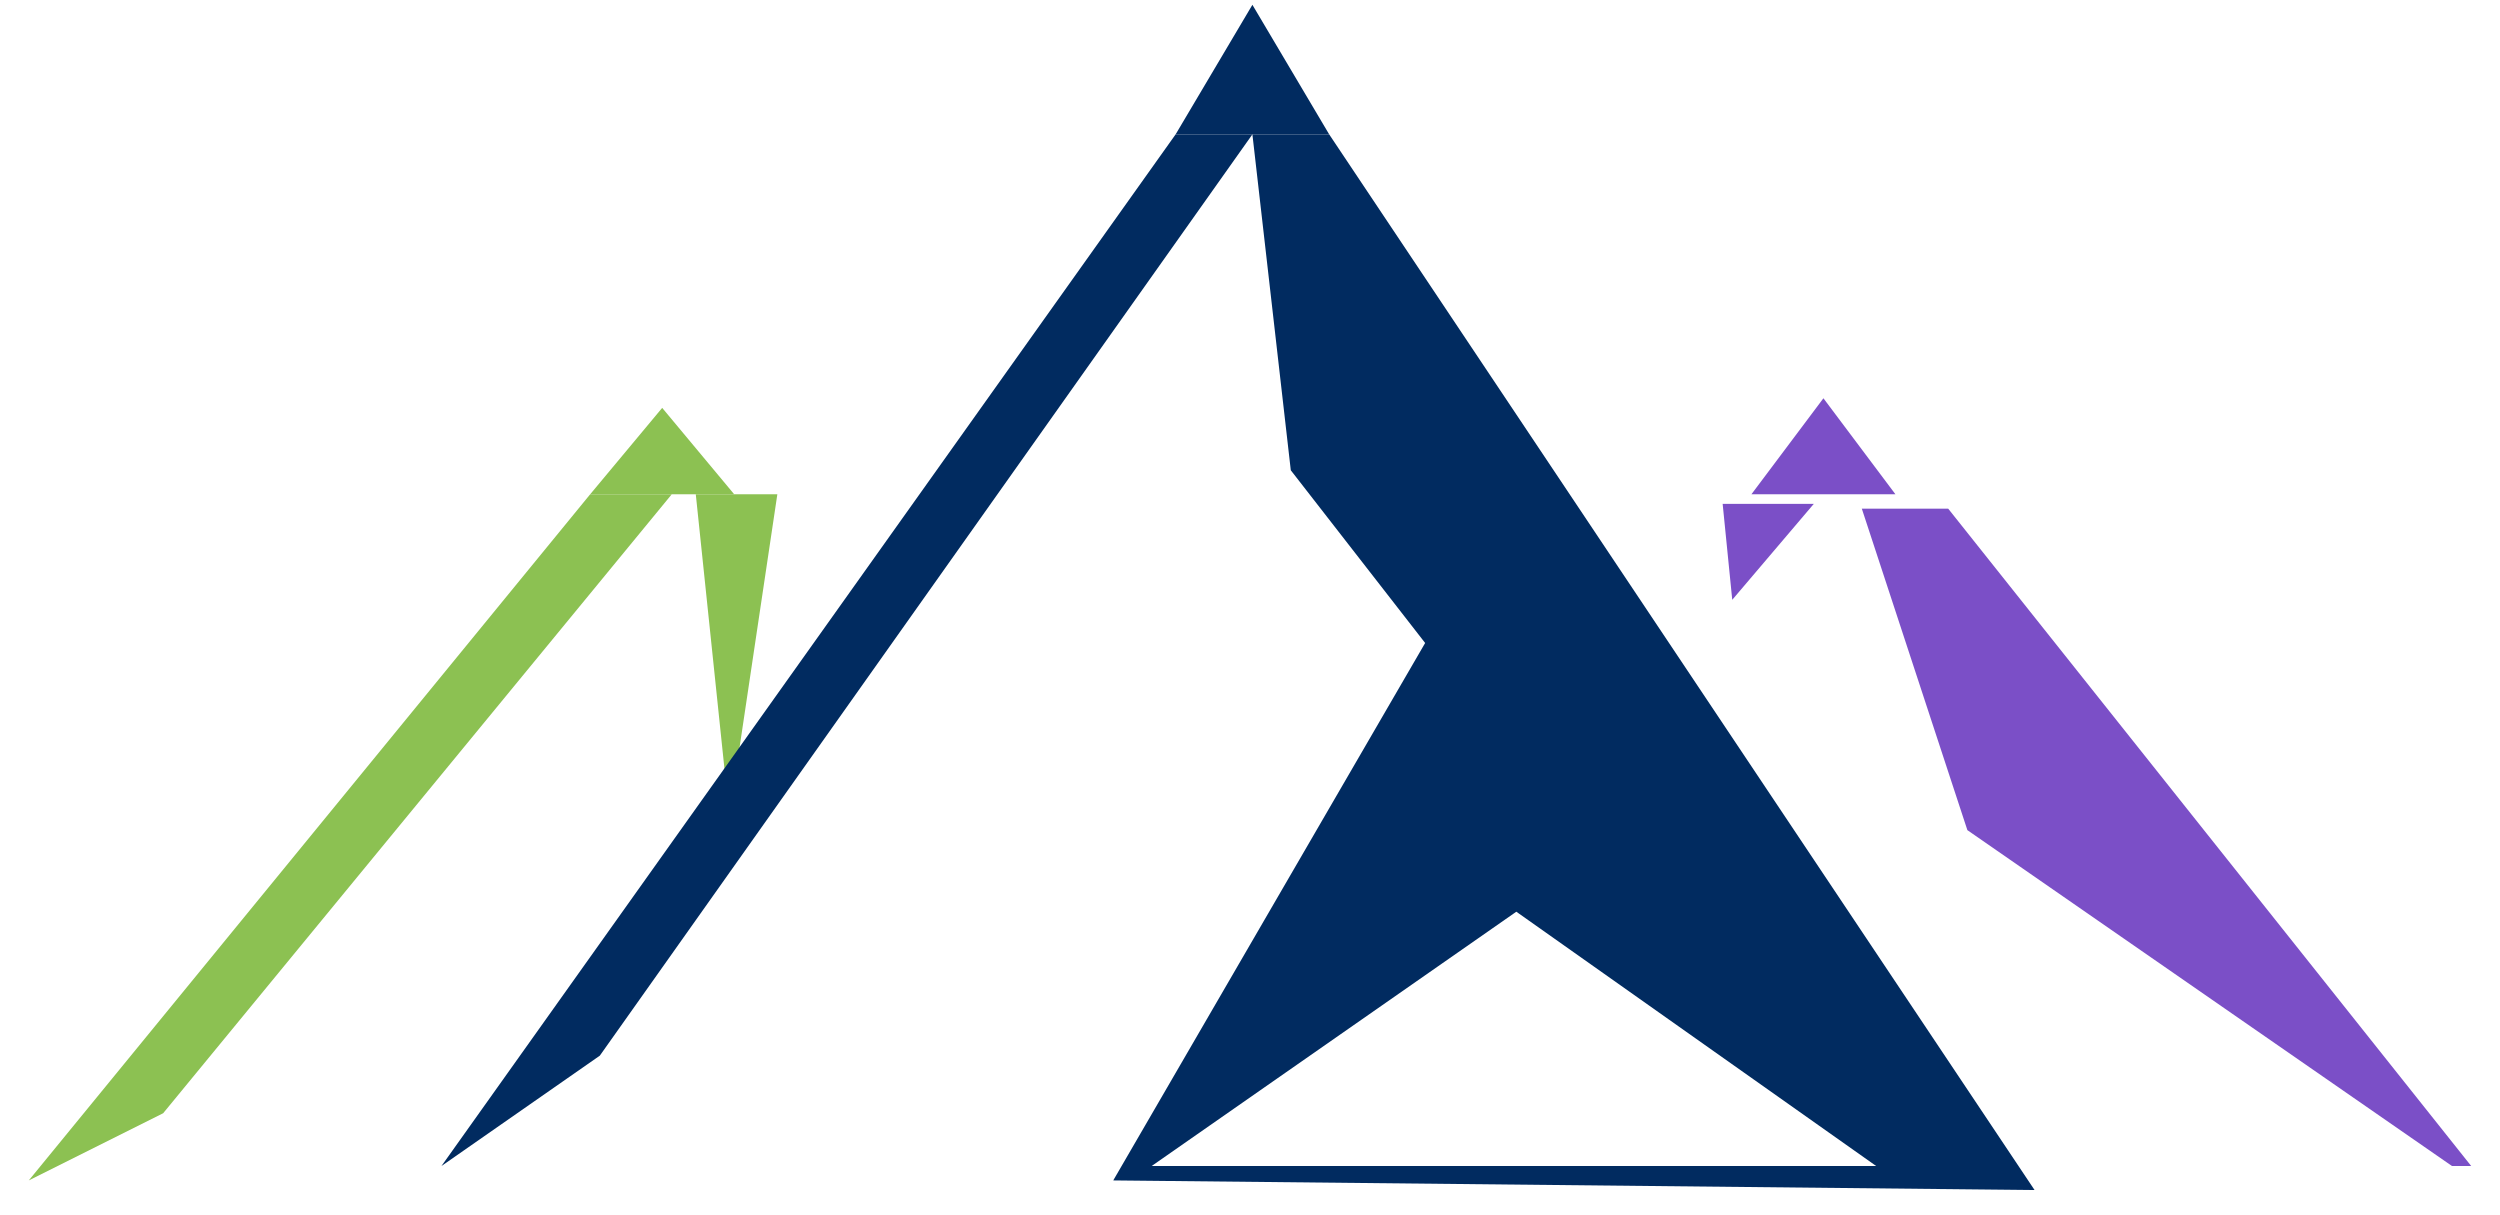
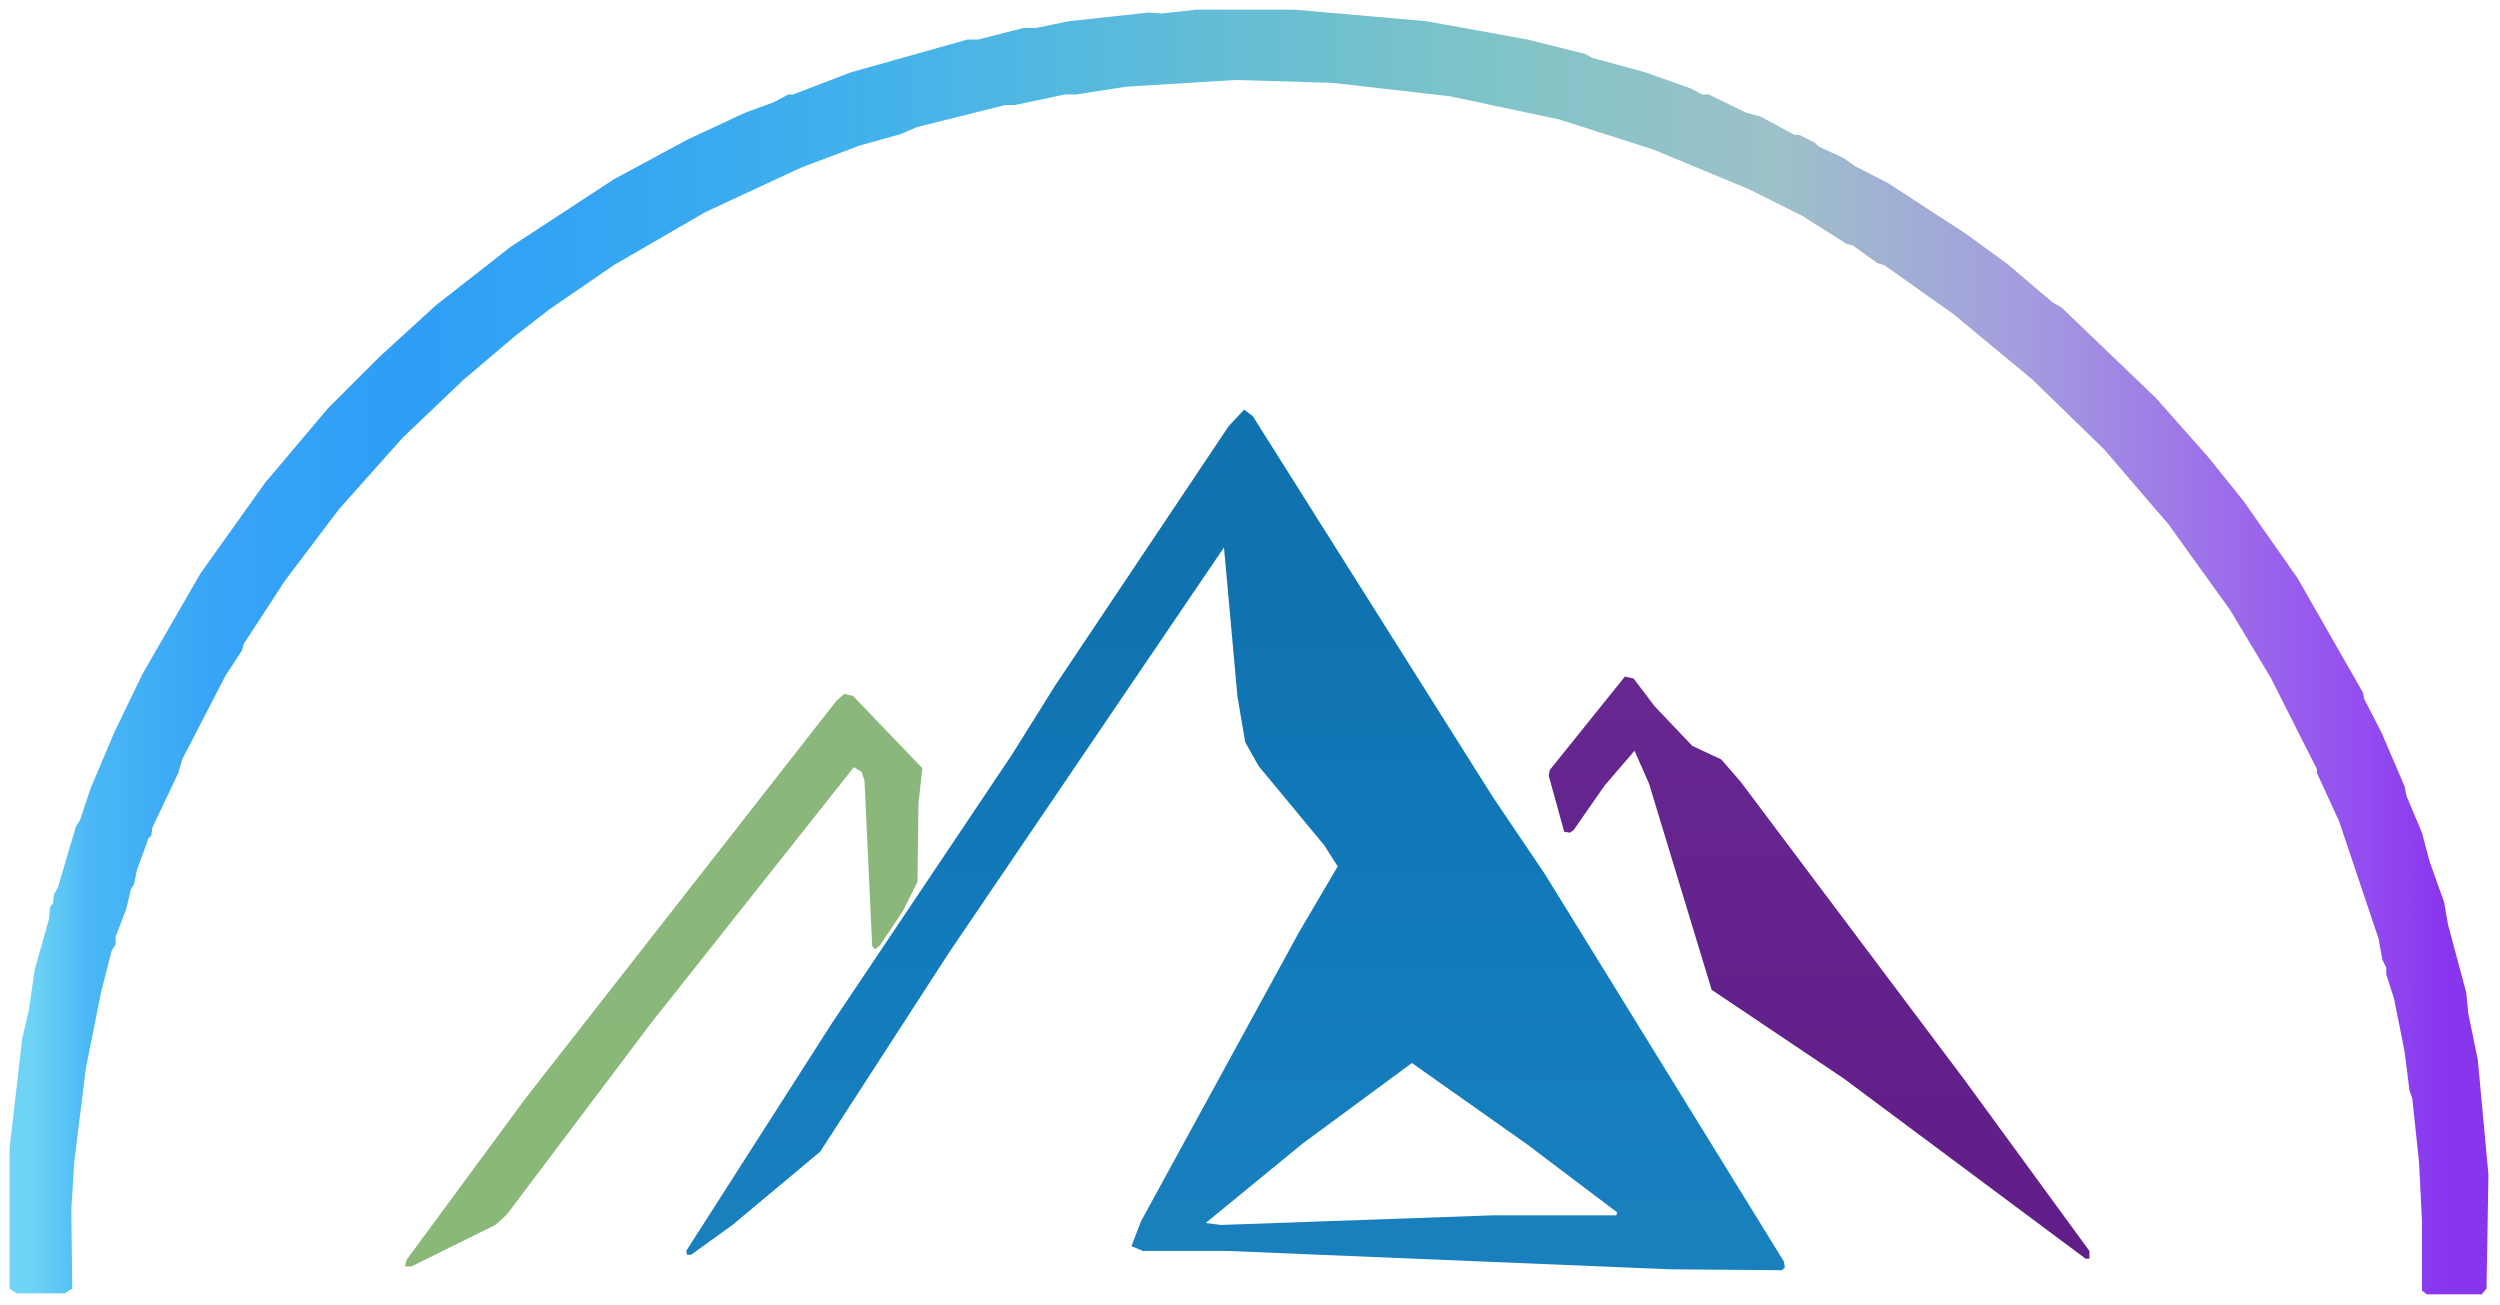
- <svg xmlns="http://www.w3.org/2000/svg" viewBox="0 0 521 253">
+ <svg xmlns="http://www.w3.org/2000/svg" viewBox="604 206 2594 1354">
  <style>
-     @media (prefers-color-scheme: dark) {
-       .py-navy { fill: #8fa9de; }
-       .py-leaf { fill: #a9d68d; }
-       .py-grape { fill: #a98fe8; }
-     }
-   </style>
-   <g class="py-leaf" fill="#8cc152">
-     <path d="M138 85L123 103L153 103Z" />
-     <path d="M123 103L140 103L34 232L6 246Z" />
-     <path d="M145 103L162 103L152 170Z" />
-   </g>
-   <g class="py-navy" fill="#012b60">
-     <path d="M261 1L245 28L277 28Z" />
-     <path d="M245 28L261 28L125 220L92 243Z" />
-     <path fill-rule="evenodd" d="M261 28L277 28L424 248L232 246L297 134L269 98ZM316 190L240 243L391 243Z" />
-   </g>
-   <g class="py-grape" fill="#7b4fc7">
-     <path d="M380 83L365 103L395 103Z" />
-     <path d="M359 105L378 105L361 125Z" />
-     <path d="M388 106L406 106L515 243L511 243L410 173Z" />
-   </g>
+   @media (prefers-color-scheme: dark) {
+     #as1 { stop-color: #88ECFF; }
+     #as2 { stop-color: #70DBFF; }
+     #as3 { stop-color: #65CEFF; }
+     #as4 { stop-color: #60CAFF; }
+     #as5 { stop-color: #64D0FF; }
+     #as6 { stop-color: #6ED8FF; }
+     #as7 { stop-color: #84DFF9; }
+     #as8 { stop-color: #9DE3E6; }
+     #as9 { stop-color: #B9DEE6; }
+     #as10 { stop-color: #C8C1FF; }
+     #as11 { stop-color: #CB9DFF; }
+     #as12 { stop-color: #C886FF; }
+     #as13 { stop-color: #C07AFF; }
+     #g1 { stop-color: #AEDB9F; } #g2 { stop-color: #ADDC9A; }
+     #r1 { stop-color: #CBB2FF; } #r2 { stop-color: #B073E1; } #r3 { stop-color: #AE6EDB; }
+     #c1 { stop-color: #5AAFF0; } #c2 { stop-color: #5AB5FA; } #c3 { stop-color: #5CB8F9; }
+   }
+ </style>
+   <defs>
+     <linearGradient id="ag" gradientUnits="userSpaceOnUse" x1="620" y1="0" x2="3160" y2="0">
+       <stop id="as1" offset="0.007" stop-color="#6ED3F4" />
+       <stop id="as2" offset="0.03" stop-color="#4AB8F5" />
+       <stop id="as3" offset="0.081" stop-color="#37A4F6" />
+       <stop id="as4" offset="0.158" stop-color="#2E9EF6" />
+       <stop id="as5" offset="0.254" stop-color="#35A7F2" />
+       <stop id="as6" offset="0.365" stop-color="#45B3EA" />
+       <stop id="as7" offset="0.485" stop-color="#62BDD6" />
+       <stop id="as8" offset="0.605" stop-color="#7FC4C7" />
+       <stop id="as9" offset="0.719" stop-color="#9DC1C9" />
+       <stop id="as10" offset="0.821" stop-color="#A49CDF" />
+       <stop id="as11" offset="0.903" stop-color="#9C6DEA" />
+       <stop id="as12" offset="0.961" stop-color="#934CF0" />
+       <stop id="as13" offset="0.993" stop-color="#8835EE" />
+     </linearGradient>
+     <linearGradient id="gg" gradientUnits="userSpaceOnUse" x1="0" y1="988" x2="0" y2="1442">
+       <stop id="g1" offset="0" stop-color="#8BB77C" />
+       <stop id="g2" offset="1" stop-color="#8AB878" />
+     </linearGradient>
+     <linearGradient id="rg" gradientUnits="userSpaceOnUse" x1="0" y1="604" x2="0" y2="1370">
+       <stop id="r1" offset="0" stop-color="#A289E5" />
+       <stop id="r2" offset="0.35" stop-color="#672891" />
+       <stop id="r3" offset="1" stop-color="#621F89" />
+     </linearGradient>
+     <linearGradient id="cg" gradientUnits="userSpaceOnUse" x1="0" y1="812" x2="0" y2="1482">
+       <stop id="c1" offset="0" stop-color="#1072AF" />
+       <stop id="c2" offset="0.55" stop-color="#127BBC" />
+       <stop id="c3" offset="1" stop-color="#1880BD" />
+     </linearGradient>
+   </defs>
+   <path fill="url(#ag)" d="M614 1397 L614 1543 L621 1548 L671 1548 L679 1543 L678 1461 L681 1412 L693 1315 L709 1235 L720 1192 L724 1186 L724 1178 L735 1149 L740 1128 L743 1124 L746 1109 L758 1076 L761 1073 L762 1065 L789 1008 L793 994 L838 907 L855 881 L857 874 L900 808 L956 734 L1022 660 L1085 600 L1138 555 L1174 527 L1241 481 L1336 426 L1435 380 L1496 357 L1539 345 L1555 338 L1647 315 L1657 315 L1709 304 L1721 304 L1772 296 L1886 289 L1987 292 L2109 306 L2222 330 L2319 361 L2418 402 L2474 430 L2520 459 L2527 461 L2552 479 L2559 481 L2631 532 L2713 600 L2787 672 L2854 750 L2918 839 L2960 909 L3008 1004 L3008 1008 L3031 1058 L3072 1180 L3076 1202 L3080 1210 L3080 1217 L3088 1242 L3099 1297 L3104 1337 L3107 1346 L3114 1412 L3117 1472 L3117 1545 L3122 1549 L3179 1549 L3184 1543 L3186 1425 L3175 1306 L3165 1257 L3163 1236 L3144 1165 L3140 1142 L3125 1100 L3117 1070 L3101 1032 L3099 1022 L3075 966 L3057 931 L3056 925 L2988 806 L2932 726 L2895 680 L2841 619 L2743 525 L2734 520 L2687 480 L2643 448 L2563 396 L2528 378 L2517 370 L2491 358 L2487 354 L2471 346 L2466 346 L2431 327 L2416 323 L2377 304 L2370 304 L2359 298 L2311 281 L2256 266 L2249 262 L2189 247 L2084 228 L1947 216 L1846 216 L1809 220 L1796 219 L1713 228 L1679 235 L1666 235 L1619 247 L1608 247 L1487 281 L1427 304 L1422 304 L1407 312 L1377 323 L1317 351 L1241 392 L1134 462 L1056 523 L998 576 L944 630 L879 707 L812 801 L752 905 L723 965 L698 1024 L687 1057 L683 1063 L664 1127 L660 1134 L659 1143 L656 1147 L655 1159 L640 1212 L634 1254 L627 1284Z" />
+   <path fill="url(#gg)" d="M1489 928 L1480 926 L1472 933 L1149 1346 L1026 1513 L1024 1520 L1031 1520 L1118 1477 L1130 1466 L1280 1267 L1490 1002 L1498 1007 L1501 1016 L1509 1188 L1512 1191 L1517 1187 L1541 1151 L1556 1121 L1557 1040 L1561 1003Z" />
+   <path fill="url(#rg)" d="M2290 908 L2212 1005 L2211 1011 L2227 1069 L2233 1070 L2237 1067 L2269 1021 L2300 985 L2315 1019 L2380 1233 L2517 1325 L2768 1512 L2772 1512 L2772 1504 L2642 1326 L2410 1017 L2390 994 L2360 980 L2321 939 L2299 910Z" />
+   <path fill="url(#cg)" fill-rule="evenodd" d="M1316 1504 L1317 1508 L1321 1508 L1364 1477 L1455 1401 L1589 1194 L1874 774 L1888 929 L1896 976 L1910 1001 L1978 1083 L1992 1105 L1952 1173 L1788 1473 L1778 1499 L1790 1504 L1878 1504 L2336 1523 L2453 1524 L2456 1521 L2455 1515 L2207 1113 L2153 1033 L1904 638 L1895 631 L1879 648 L1699 917 L1654 989 L1467 1268ZM2282 1464 L2281 1467 L2154 1467 L1871 1477 L1855 1475 L1955 1393 L2069 1309 L2188 1393Z" />
</svg>
